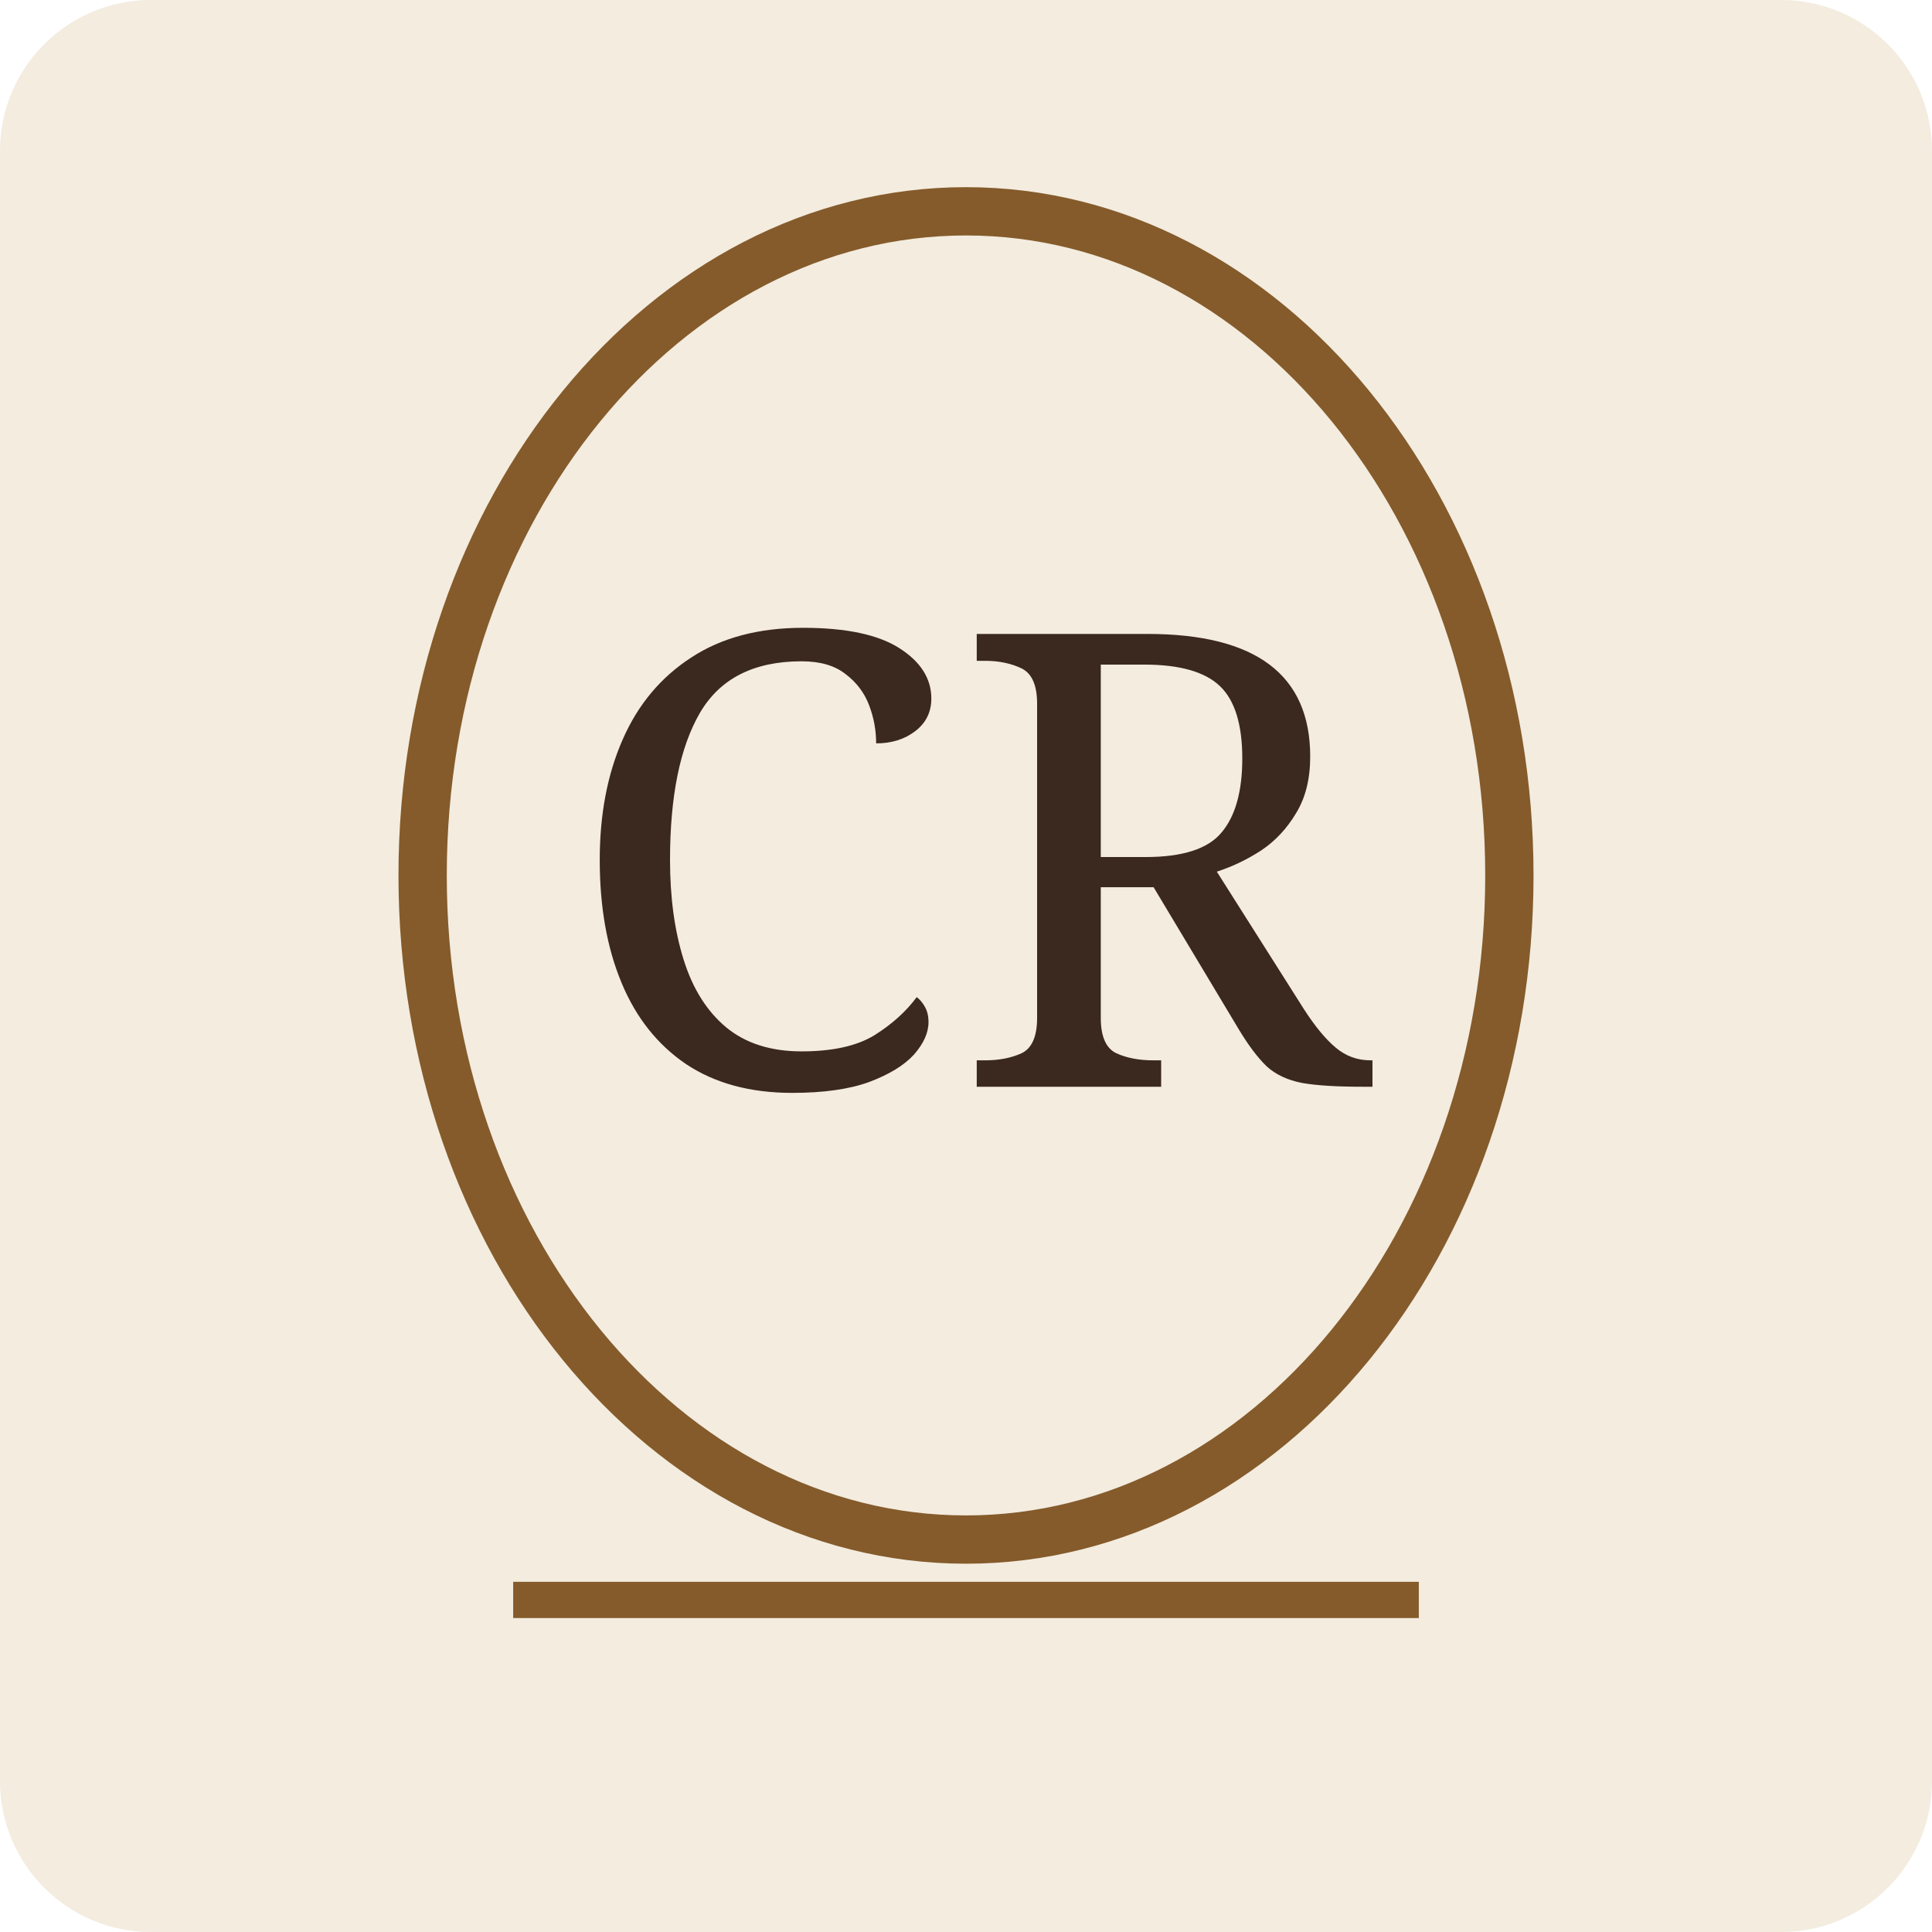
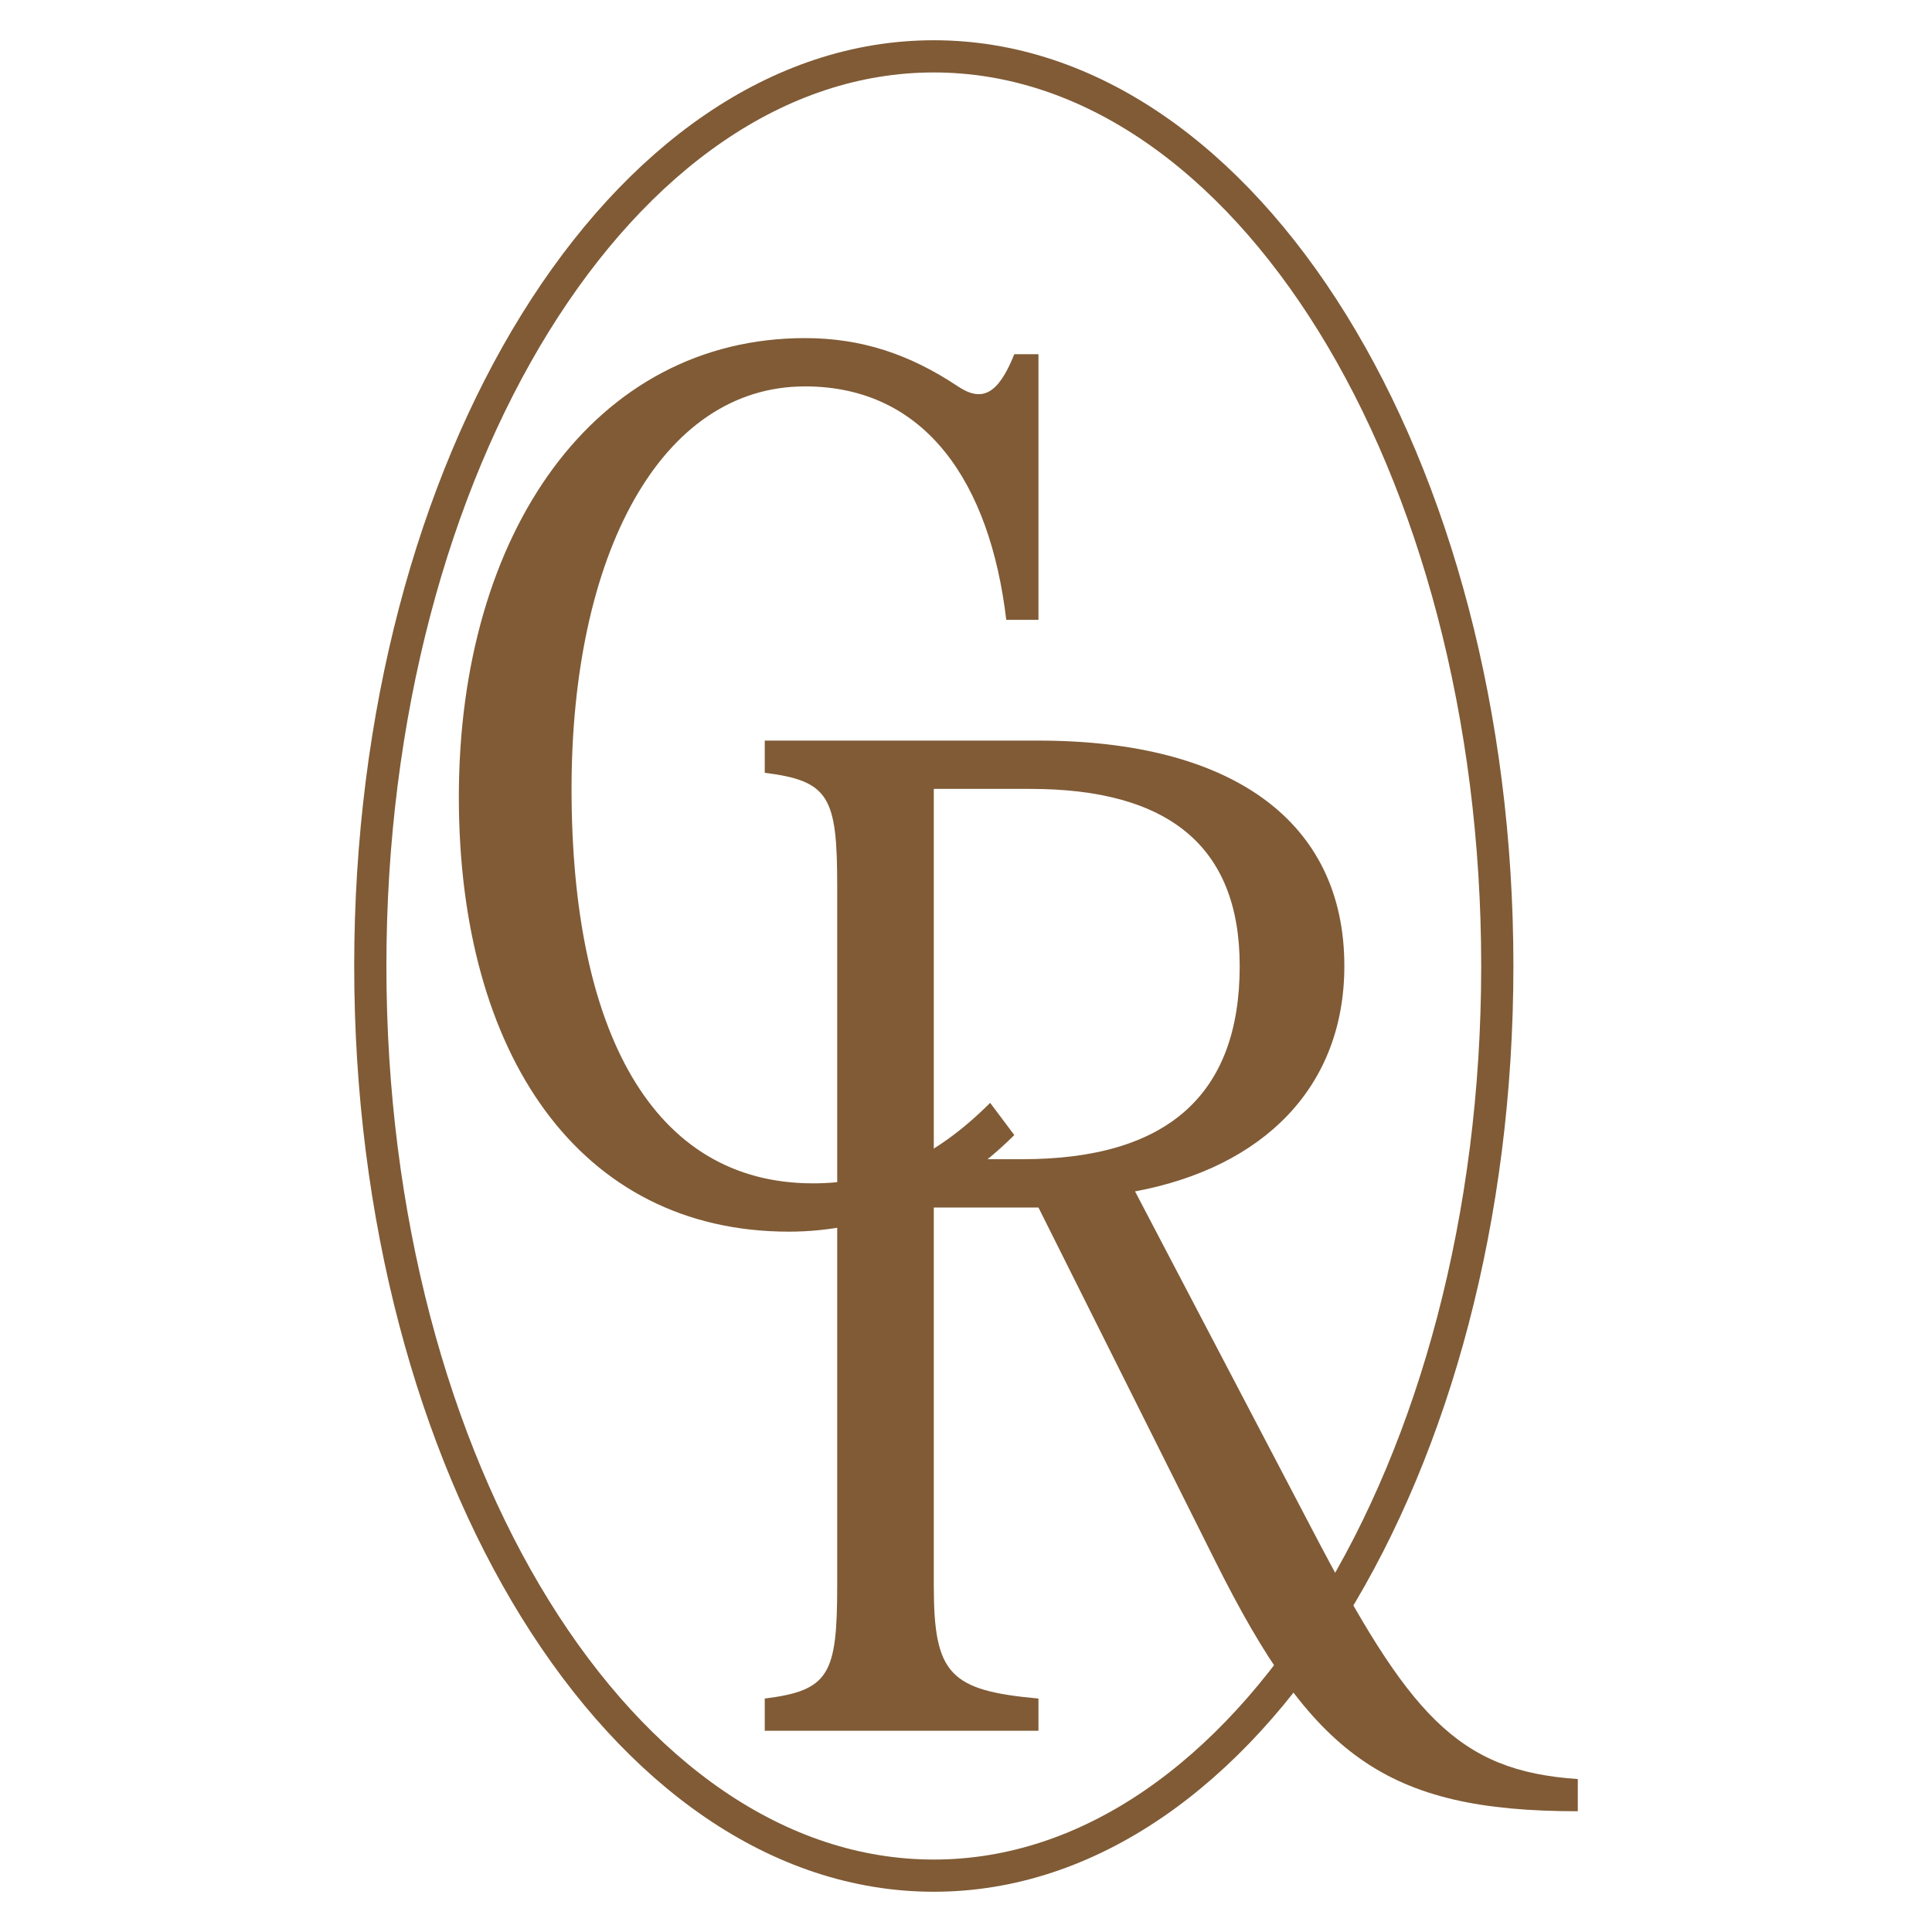
- <svg xmlns="http://www.w3.org/2000/svg" viewBox="0 0 64 64">
-   <rect width="64" height="64" rx="5" fill="#f3ecdf" />
-   <ellipse cx="32" cy="29" rx="18" ry="22" fill="none" stroke="#855b2b" stroke-width="1.6" />
-   <text x="32" y="36" fill="#3b281f" font-family="Georgia,serif" font-size="21" text-anchor="middle">CR</text>
-   <path d="M17 53h30" stroke="#855b2b" stroke-width="1.2" />
+ <svg xmlns="http://www.w3.org/2000/svg" viewBox="0 0 240 240" fill="currentColor" color="#805b36">
+   <style>@media(prefers-color-scheme:dark){svg{color:#d1ac7f}}</style>
+   <g transform="translate(40)">
+     <ellipse cx="76" cy="120" rx="70" ry="113" fill="none" stroke="currentColor" stroke-width="4" />
+     <path d="M89 44h-3c-2 5-4 6-7 4-6-4-12-6-19-6-26 0-43 24-43 57 0 32 15 54 41 54 10 0 20-4 28-12l-3-4c-7 7-14 10-22 10-20 0-30-19-30-49 0-29 11-50 29-50 15 0 23 12 25 29h4Z" />
+     <path fill-rule="evenodd" d="M55 92h34c24 0 38 10 38 28 0 15-10 25-26 28l22 42c12 23 18 30 33 31v4c-24 0-33-7-45-31l-22-44H76v47c0 11 2 13 13 14v4H55v-4c8-1 9-3 9-14V110c0-11-1-13-9-14Zm21 6v46h11c18 0 27-8 27-24 0-15-9-22-26-22Z" />
+   </g>
</svg>
